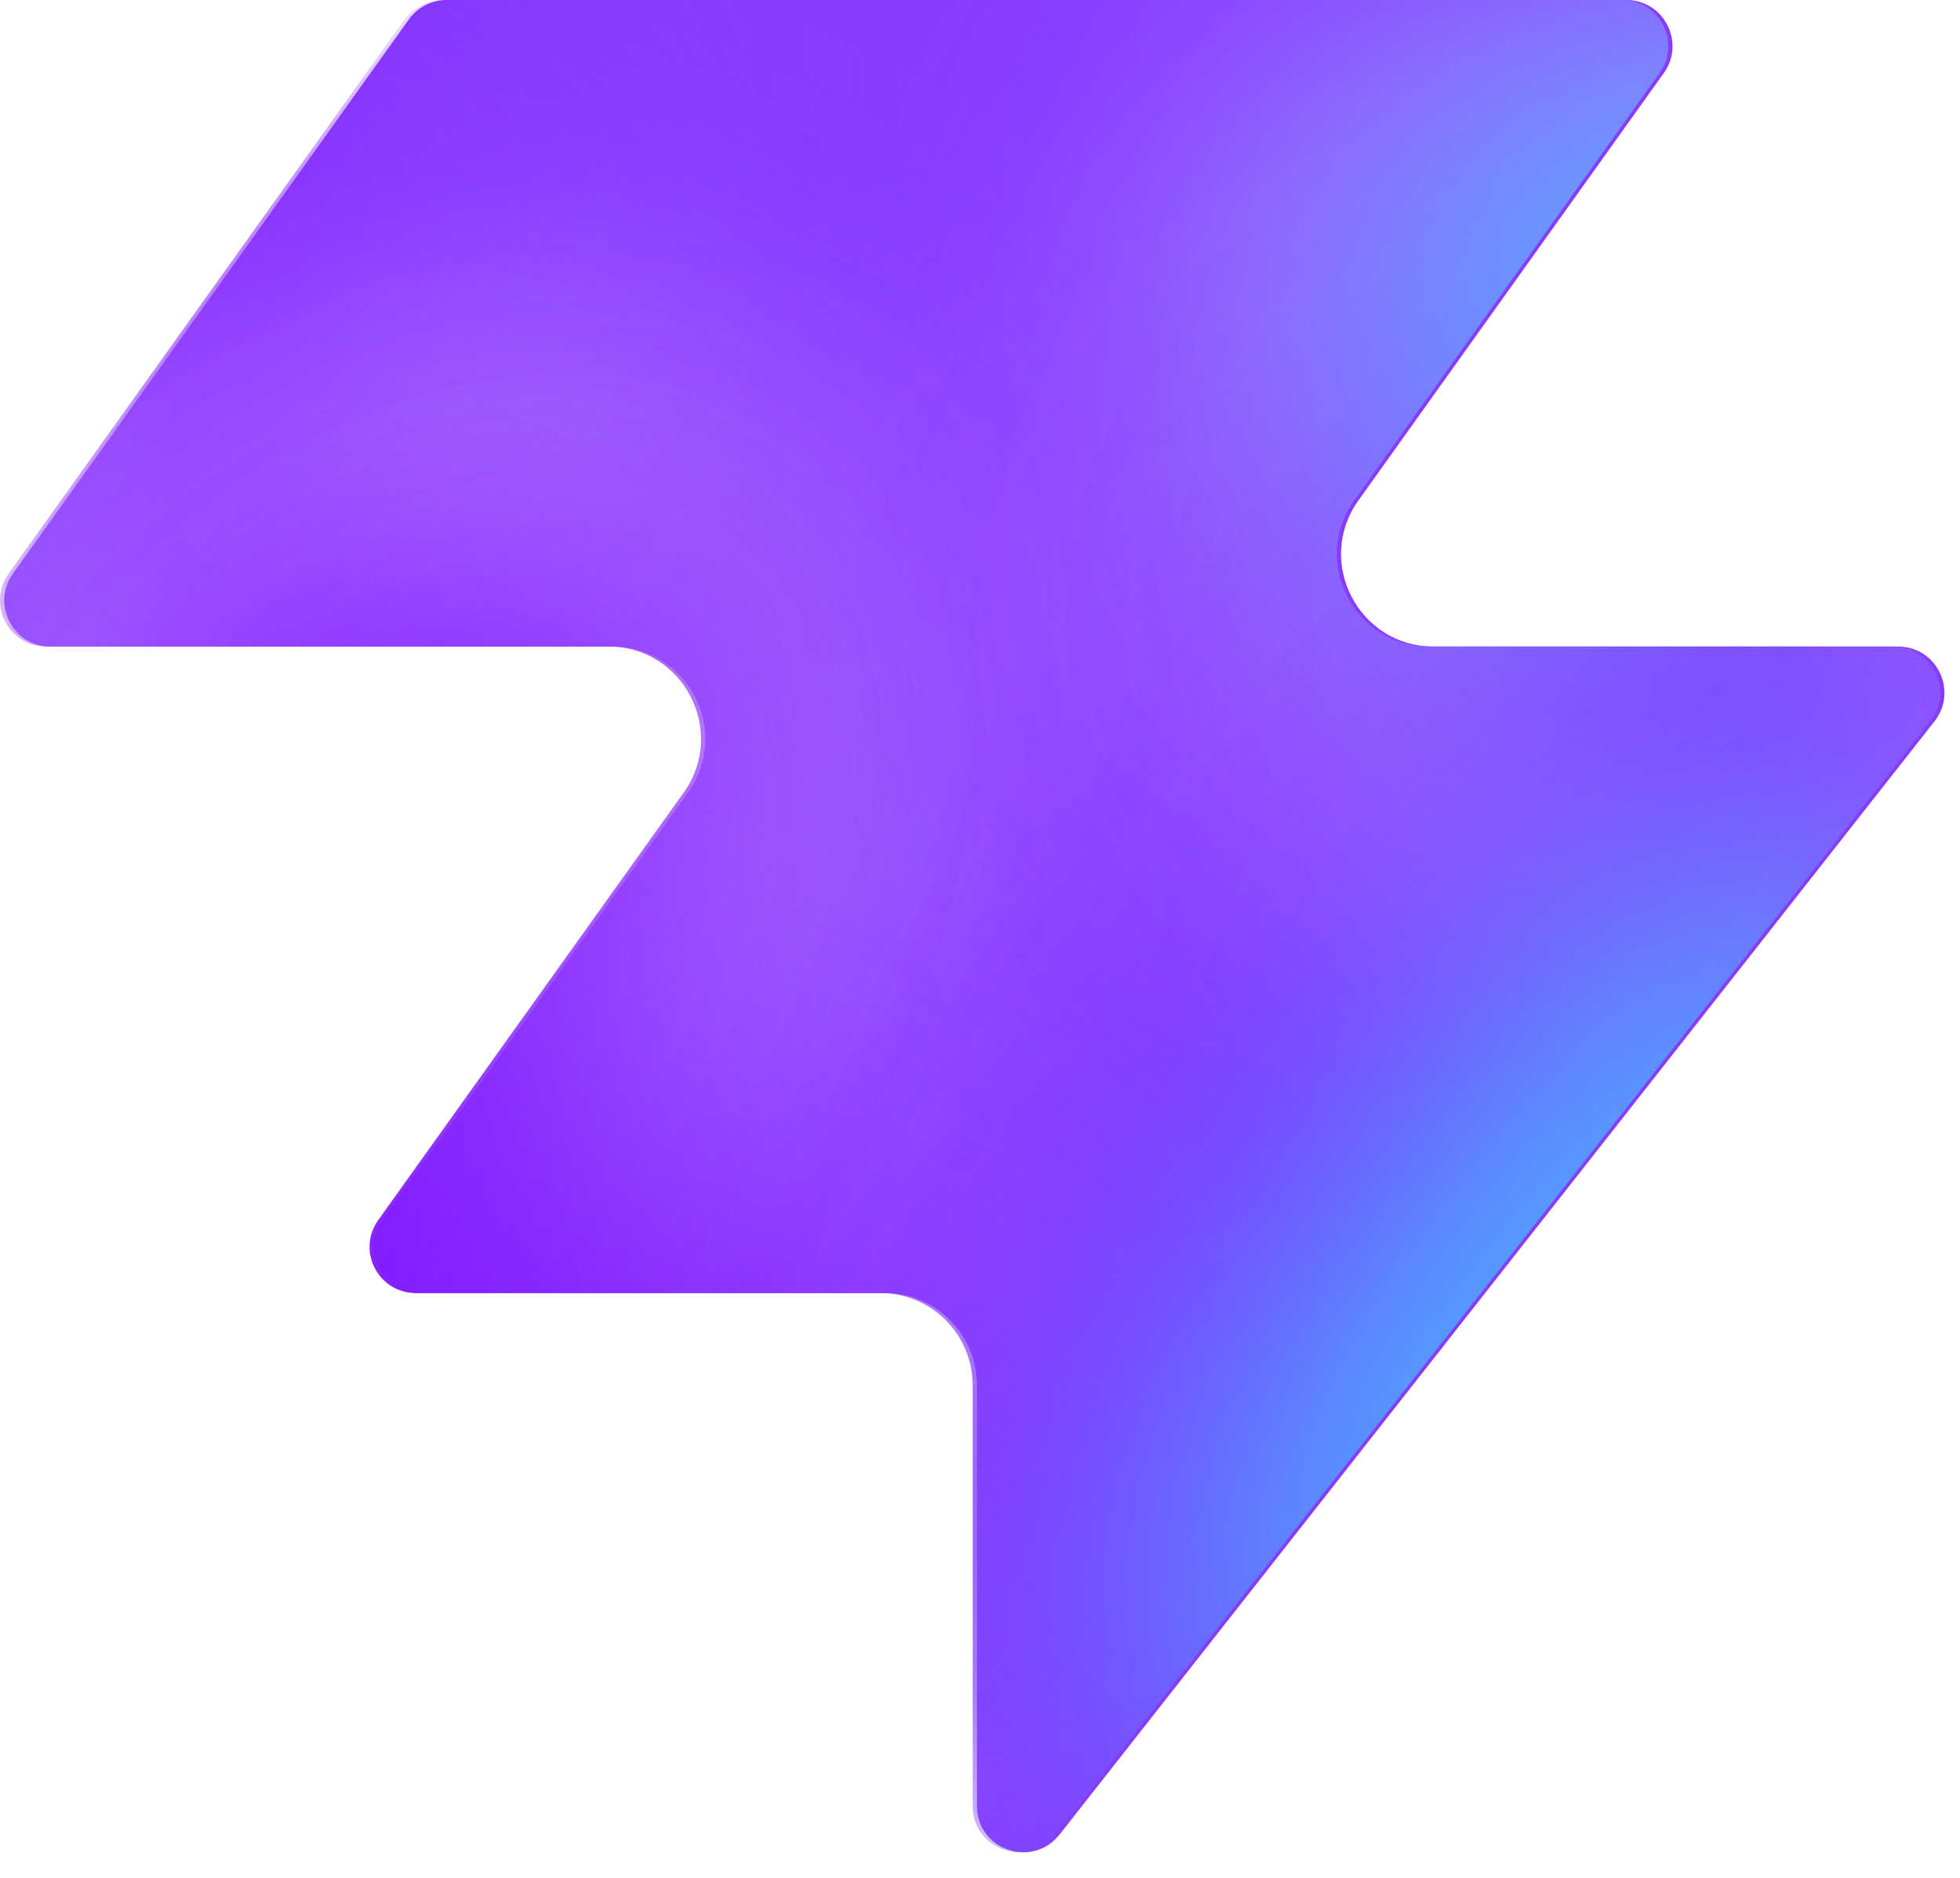
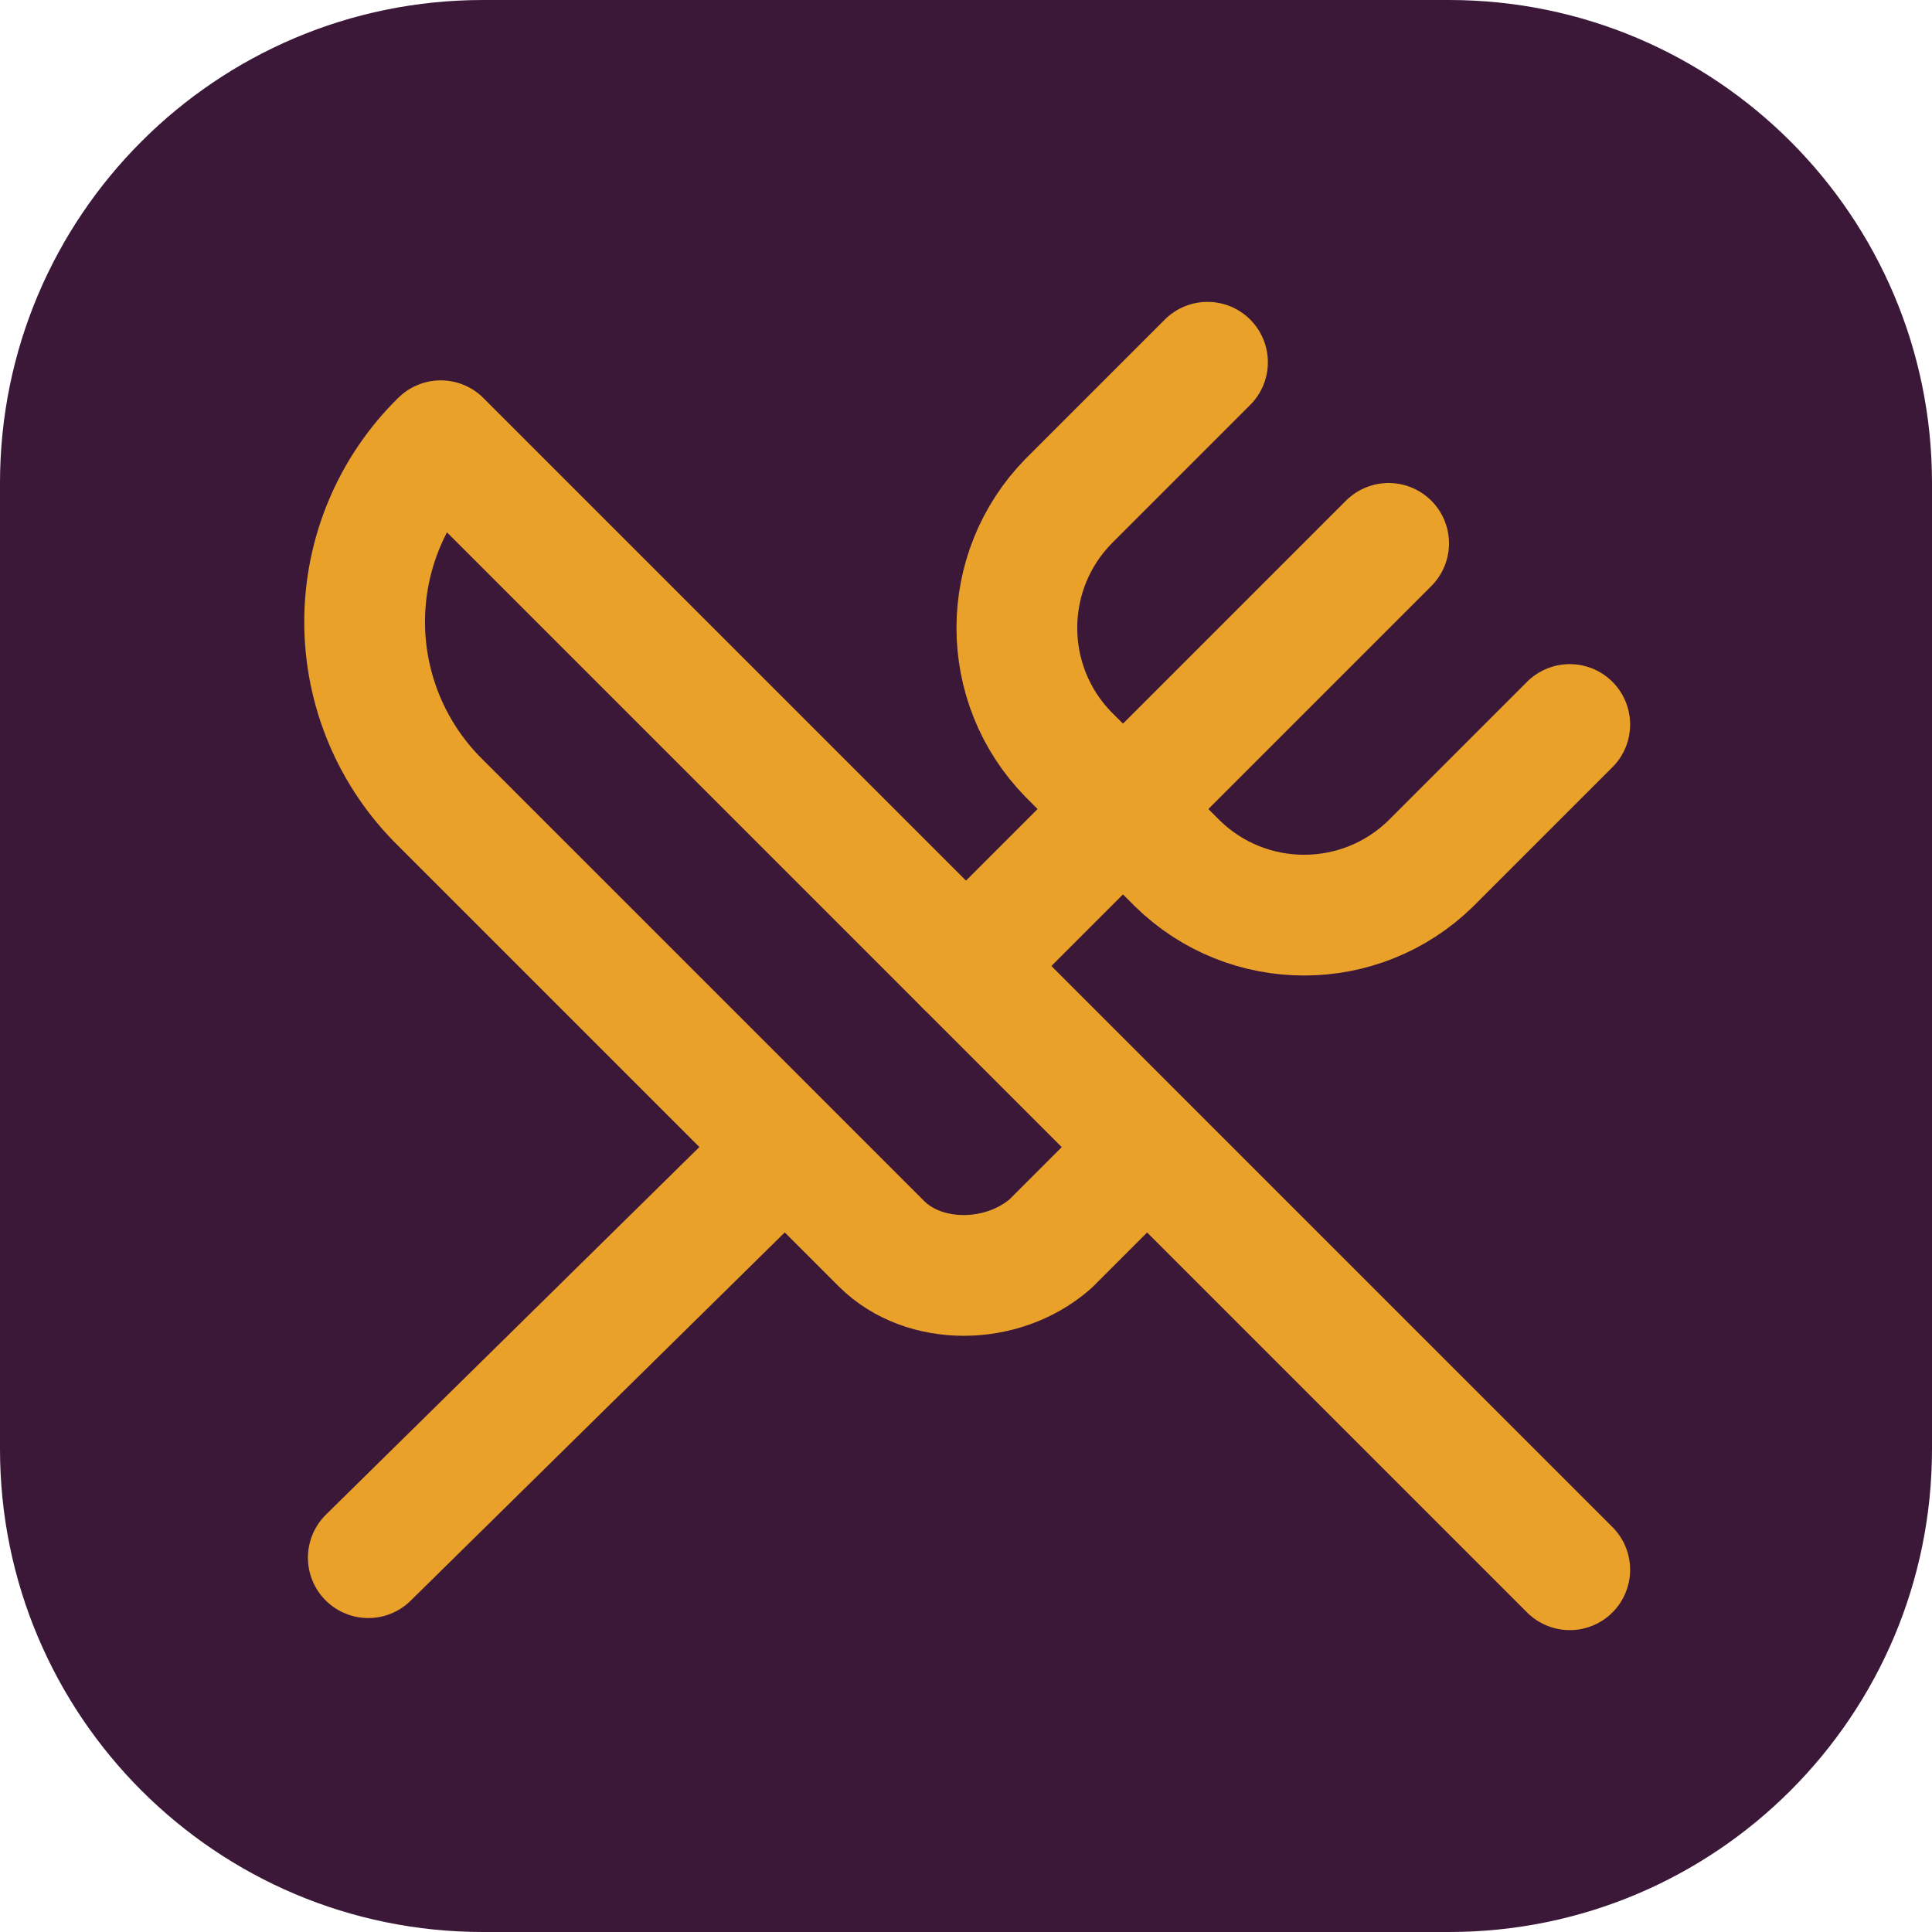
- <svg xmlns="http://www.w3.org/2000/svg" width="48" height="46" fill="none" viewBox="0 0 48 46">
-   <path fill="#863bff" d="M25.946 44.938c-.664.845-2.021.375-2.021-.698V33.937a2.26 2.26 0 0 0-2.262-2.262H10.287c-.92 0-1.456-1.04-.92-1.788l7.48-10.471c1.07-1.497 0-3.578-1.842-3.578H1.237c-.92 0-1.456-1.04-.92-1.788L10.013.474c.214-.297.556-.474.92-.474h28.894c.92 0 1.456 1.04.92 1.788l-7.48 10.471c-1.07 1.498 0 3.579 1.842 3.579h11.377c.943 0 1.473 1.088.89 1.83L25.947 44.94z" style="fill:#863bff;fill:color(display-p3 .525 .23 1);fill-opacity:1" />
-   <mask id="a" width="48" height="46" x="0" y="0" maskUnits="userSpaceOnUse" style="mask-type:alpha">
-     <path fill="#000" d="M25.842 44.938c-.664.844-2.021.375-2.021-.698V33.937a2.26 2.26 0 0 0-2.262-2.262H10.183c-.92 0-1.456-1.04-.92-1.788l7.48-10.471c1.07-1.498 0-3.579-1.842-3.579H1.133c-.92 0-1.456-1.04-.92-1.787L9.91.473c.214-.297.556-.474.92-.474h28.894c.92 0 1.456 1.04.92 1.788l-7.48 10.471c-1.07 1.498 0 3.578 1.842 3.578h11.377c.943 0 1.473 1.088.89 1.832L25.843 44.94z" style="fill:#000;fill-opacity:1" />
-   </mask>
-   <g mask="url(#a)">
-     <g filter="url(#b)">
-       <ellipse cx="5.508" cy="14.704" fill="#ede6ff" rx="5.508" ry="14.704" style="fill:#ede6ff;fill:color(display-p3 .927 .903 1);fill-opacity:1" transform="matrix(.00324 1 1 -.00324 -4.47 31.516)" />
-     </g>
-     <g filter="url(#c)">
-       <ellipse cx="10.399" cy="29.851" fill="#ede6ff" rx="10.399" ry="29.851" style="fill:#ede6ff;fill:color(display-p3 .927 .903 1);fill-opacity:1" transform="matrix(.00324 1 1 -.00324 -39.328 7.883)" />
-     </g>
-     <g filter="url(#d)">
-       <ellipse cx="5.508" cy="30.487" fill="#7e14ff" rx="5.508" ry="30.487" style="fill:#7e14ff;fill:color(display-p3 .492 .077 1);fill-opacity:1" transform="rotate(89.814 -25.913 -14.639)scale(1 -1)" />
-     </g>
-     <g filter="url(#e)">
-       <ellipse cx="5.508" cy="30.599" fill="#7e14ff" rx="5.508" ry="30.599" style="fill:#7e14ff;fill:color(display-p3 .492 .077 1);fill-opacity:1" transform="rotate(89.814 -32.644 -3.334)scale(1 -1)" />
-     </g>
-     <g filter="url(#f)">
-       <ellipse cx="5.508" cy="30.599" fill="#7e14ff" rx="5.508" ry="30.599" style="fill:#7e14ff;fill:color(display-p3 .492 .077 1);fill-opacity:1" transform="matrix(.00324 1 1 -.00324 -34.34 30.47)" />
-     </g>
-     <g filter="url(#g)">
-       <ellipse cx="14.072" cy="22.078" fill="#ede6ff" rx="14.072" ry="22.078" style="fill:#ede6ff;fill:color(display-p3 .927 .903 1);fill-opacity:1" transform="rotate(93.35 24.506 48.493)scale(-1 1)" />
-     </g>
-     <g filter="url(#h)">
-       <ellipse cx="3.47" cy="21.501" fill="#7e14ff" rx="3.47" ry="21.501" style="fill:#7e14ff;fill:color(display-p3 .492 .077 1);fill-opacity:1" transform="rotate(89.009 28.708 47.59)scale(-1 1)" />
-     </g>
-     <g filter="url(#i)">
-       <ellipse cx="3.47" cy="21.501" fill="#7e14ff" rx="3.47" ry="21.501" style="fill:#7e14ff;fill:color(display-p3 .492 .077 1);fill-opacity:1" transform="rotate(89.009 28.708 47.59)scale(-1 1)" />
-     </g>
-     <g filter="url(#j)">
-       <ellipse cx=".387" cy="8.972" fill="#7e14ff" rx="4.407" ry="29.108" style="fill:#7e14ff;fill:color(display-p3 .492 .077 1);fill-opacity:1" transform="rotate(39.51 .387 8.972)" />
-     </g>
-     <g filter="url(#k)">
-       <ellipse cx="47.523" cy="-6.092" fill="#7e14ff" rx="4.407" ry="29.108" style="fill:#7e14ff;fill:color(display-p3 .492 .077 1);fill-opacity:1" transform="rotate(37.892 47.523 -6.092)" />
-     </g>
-     <g filter="url(#l)">
-       <ellipse cx="41.412" cy="6.333" fill="#47bfff" rx="5.971" ry="9.665" style="fill:#47bfff;fill:color(display-p3 .28 .748 1);fill-opacity:1" transform="rotate(37.892 41.412 6.333)" />
-     </g>
-     <g filter="url(#m)">
-       <ellipse cx="-1.879" cy="38.332" fill="#7e14ff" rx="4.407" ry="29.108" style="fill:#7e14ff;fill:color(display-p3 .492 .077 1);fill-opacity:1" transform="rotate(37.892 -1.88 38.332)" />
-     </g>
-     <g filter="url(#n)">
-       <ellipse cx="-1.879" cy="38.332" fill="#7e14ff" rx="4.407" ry="29.108" style="fill:#7e14ff;fill:color(display-p3 .492 .077 1);fill-opacity:1" transform="rotate(37.892 -1.88 38.332)" />
-     </g>
-     <g filter="url(#o)">
-       <ellipse cx="35.651" cy="29.907" fill="#7e14ff" rx="4.407" ry="29.108" style="fill:#7e14ff;fill:color(display-p3 .492 .077 1);fill-opacity:1" transform="rotate(37.892 35.651 29.907)" />
-     </g>
-     <g filter="url(#p)">
-       <ellipse cx="38.418" cy="32.4" fill="#47bfff" rx="5.971" ry="15.297" style="fill:#47bfff;fill:color(display-p3 .28 .748 1);fill-opacity:1" transform="rotate(37.892 38.418 32.4)" />
-     </g>
+ <svg xmlns="http://www.w3.org/2000/svg" viewBox="0 0 32 32">
+   <rect width="32" height="32" rx="8" fill="#3B1838" />
+   <g transform="translate(4 4)" fill="none" stroke="#E9A12A" stroke-width="2" stroke-linecap="round" stroke-linejoin="round">
+     <path d="m16 2-2.3 2.3a3 3 0 0 0 0 4.2l1.8 1.8a3 3 0 0 0 4.2 0L22 8" />
+     <path d="M15 15 3.3 3.3a4.2 4.2 0 0 0 0 6l7.3 7.3c.7.7 2 .7 2.8 0L15 15Zm0 0 7 7" />
+     <path d="m2.1 21.8 6.4-6.3" />
+     <path d="m19 5-7 7" />
  </g>
-   <defs>
-     <filter id="b" width="60.045" height="41.654" x="-19.77" y="16.149" color-interpolation-filters="sRGB" filterUnits="userSpaceOnUse">
-       <feFlood flood-opacity="0" result="BackgroundImageFix" />
-       <feBlend in="SourceGraphic" in2="BackgroundImageFix" result="shape" />
-       <feGaussianBlur result="effect1_foregroundBlur_2002_17158" stdDeviation="7.659" />
-     </filter>
-     <filter id="c" width="90.34" height="51.437" x="-54.613" y="-7.533" color-interpolation-filters="sRGB" filterUnits="userSpaceOnUse">
-       <feFlood flood-opacity="0" result="BackgroundImageFix" />
-       <feBlend in="SourceGraphic" in2="BackgroundImageFix" result="shape" />
-       <feGaussianBlur result="effect1_foregroundBlur_2002_17158" stdDeviation="7.659" />
-     </filter>
-     <filter id="d" width="79.355" height="29.4" x="-49.64" y="2.03" color-interpolation-filters="sRGB" filterUnits="userSpaceOnUse">
-       <feFlood flood-opacity="0" result="BackgroundImageFix" />
-       <feBlend in="SourceGraphic" in2="BackgroundImageFix" result="shape" />
-       <feGaussianBlur result="effect1_foregroundBlur_2002_17158" stdDeviation="4.596" />
-     </filter>
-     <filter id="e" width="79.579" height="29.4" x="-45.045" y="20.029" color-interpolation-filters="sRGB" filterUnits="userSpaceOnUse">
-       <feFlood flood-opacity="0" result="BackgroundImageFix" />
-       <feBlend in="SourceGraphic" in2="BackgroundImageFix" result="shape" />
-       <feGaussianBlur result="effect1_foregroundBlur_2002_17158" stdDeviation="4.596" />
-     </filter>
-     <filter id="f" width="79.579" height="29.4" x="-43.513" y="21.178" color-interpolation-filters="sRGB" filterUnits="userSpaceOnUse">
-       <feFlood flood-opacity="0" result="BackgroundImageFix" />
-       <feBlend in="SourceGraphic" in2="BackgroundImageFix" result="shape" />
-       <feGaussianBlur result="effect1_foregroundBlur_2002_17158" stdDeviation="4.596" />
-     </filter>
-     <filter id="g" width="74.749" height="58.852" x="15.756" y="-17.901" color-interpolation-filters="sRGB" filterUnits="userSpaceOnUse">
-       <feFlood flood-opacity="0" result="BackgroundImageFix" />
-       <feBlend in="SourceGraphic" in2="BackgroundImageFix" result="shape" />
-       <feGaussianBlur result="effect1_foregroundBlur_2002_17158" stdDeviation="7.659" />
-     </filter>
-     <filter id="h" width="61.377" height="25.362" x="23.548" y="2.284" color-interpolation-filters="sRGB" filterUnits="userSpaceOnUse">
-       <feFlood flood-opacity="0" result="BackgroundImageFix" />
-       <feBlend in="SourceGraphic" in2="BackgroundImageFix" result="shape" />
-       <feGaussianBlur result="effect1_foregroundBlur_2002_17158" stdDeviation="4.596" />
-     </filter>
-     <filter id="i" width="61.377" height="25.362" x="23.548" y="2.284" color-interpolation-filters="sRGB" filterUnits="userSpaceOnUse">
-       <feFlood flood-opacity="0" result="BackgroundImageFix" />
-       <feBlend in="SourceGraphic" in2="BackgroundImageFix" result="shape" />
-       <feGaussianBlur result="effect1_foregroundBlur_2002_17158" stdDeviation="4.596" />
-     </filter>
-     <filter id="j" width="56.045" height="63.649" x="-27.636" y="-22.853" color-interpolation-filters="sRGB" filterUnits="userSpaceOnUse">
-       <feFlood flood-opacity="0" result="BackgroundImageFix" />
-       <feBlend in="SourceGraphic" in2="BackgroundImageFix" result="shape" />
-       <feGaussianBlur result="effect1_foregroundBlur_2002_17158" stdDeviation="4.596" />
-     </filter>
-     <filter id="k" width="54.814" height="64.646" x="20.116" y="-38.415" color-interpolation-filters="sRGB" filterUnits="userSpaceOnUse">
-       <feFlood flood-opacity="0" result="BackgroundImageFix" />
-       <feBlend in="SourceGraphic" in2="BackgroundImageFix" result="shape" />
-       <feGaussianBlur result="effect1_foregroundBlur_2002_17158" stdDeviation="4.596" />
-     </filter>
-     <filter id="l" width="33.541" height="35.313" x="24.641" y="-11.323" color-interpolation-filters="sRGB" filterUnits="userSpaceOnUse">
-       <feFlood flood-opacity="0" result="BackgroundImageFix" />
-       <feBlend in="SourceGraphic" in2="BackgroundImageFix" result="shape" />
-       <feGaussianBlur result="effect1_foregroundBlur_2002_17158" stdDeviation="4.596" />
-     </filter>
-     <filter id="m" width="54.814" height="64.646" x="-29.286" y="6.009" color-interpolation-filters="sRGB" filterUnits="userSpaceOnUse">
-       <feFlood flood-opacity="0" result="BackgroundImageFix" />
-       <feBlend in="SourceGraphic" in2="BackgroundImageFix" result="shape" />
-       <feGaussianBlur result="effect1_foregroundBlur_2002_17158" stdDeviation="4.596" />
-     </filter>
-     <filter id="n" width="54.814" height="64.646" x="-29.286" y="6.009" color-interpolation-filters="sRGB" filterUnits="userSpaceOnUse">
-       <feFlood flood-opacity="0" result="BackgroundImageFix" />
-       <feBlend in="SourceGraphic" in2="BackgroundImageFix" result="shape" />
-       <feGaussianBlur result="effect1_foregroundBlur_2002_17158" stdDeviation="4.596" />
-     </filter>
-     <filter id="o" width="54.814" height="64.646" x="8.244" y="-2.416" color-interpolation-filters="sRGB" filterUnits="userSpaceOnUse">
-       <feFlood flood-opacity="0" result="BackgroundImageFix" />
-       <feBlend in="SourceGraphic" in2="BackgroundImageFix" result="shape" />
-       <feGaussianBlur result="effect1_foregroundBlur_2002_17158" stdDeviation="4.596" />
-     </filter>
-     <filter id="p" width="39.409" height="43.623" x="18.713" y="10.588" color-interpolation-filters="sRGB" filterUnits="userSpaceOnUse">
-       <feFlood flood-opacity="0" result="BackgroundImageFix" />
-       <feBlend in="SourceGraphic" in2="BackgroundImageFix" result="shape" />
-       <feGaussianBlur result="effect1_foregroundBlur_2002_17158" stdDeviation="4.596" />
-     </filter>
-   </defs>
</svg>
